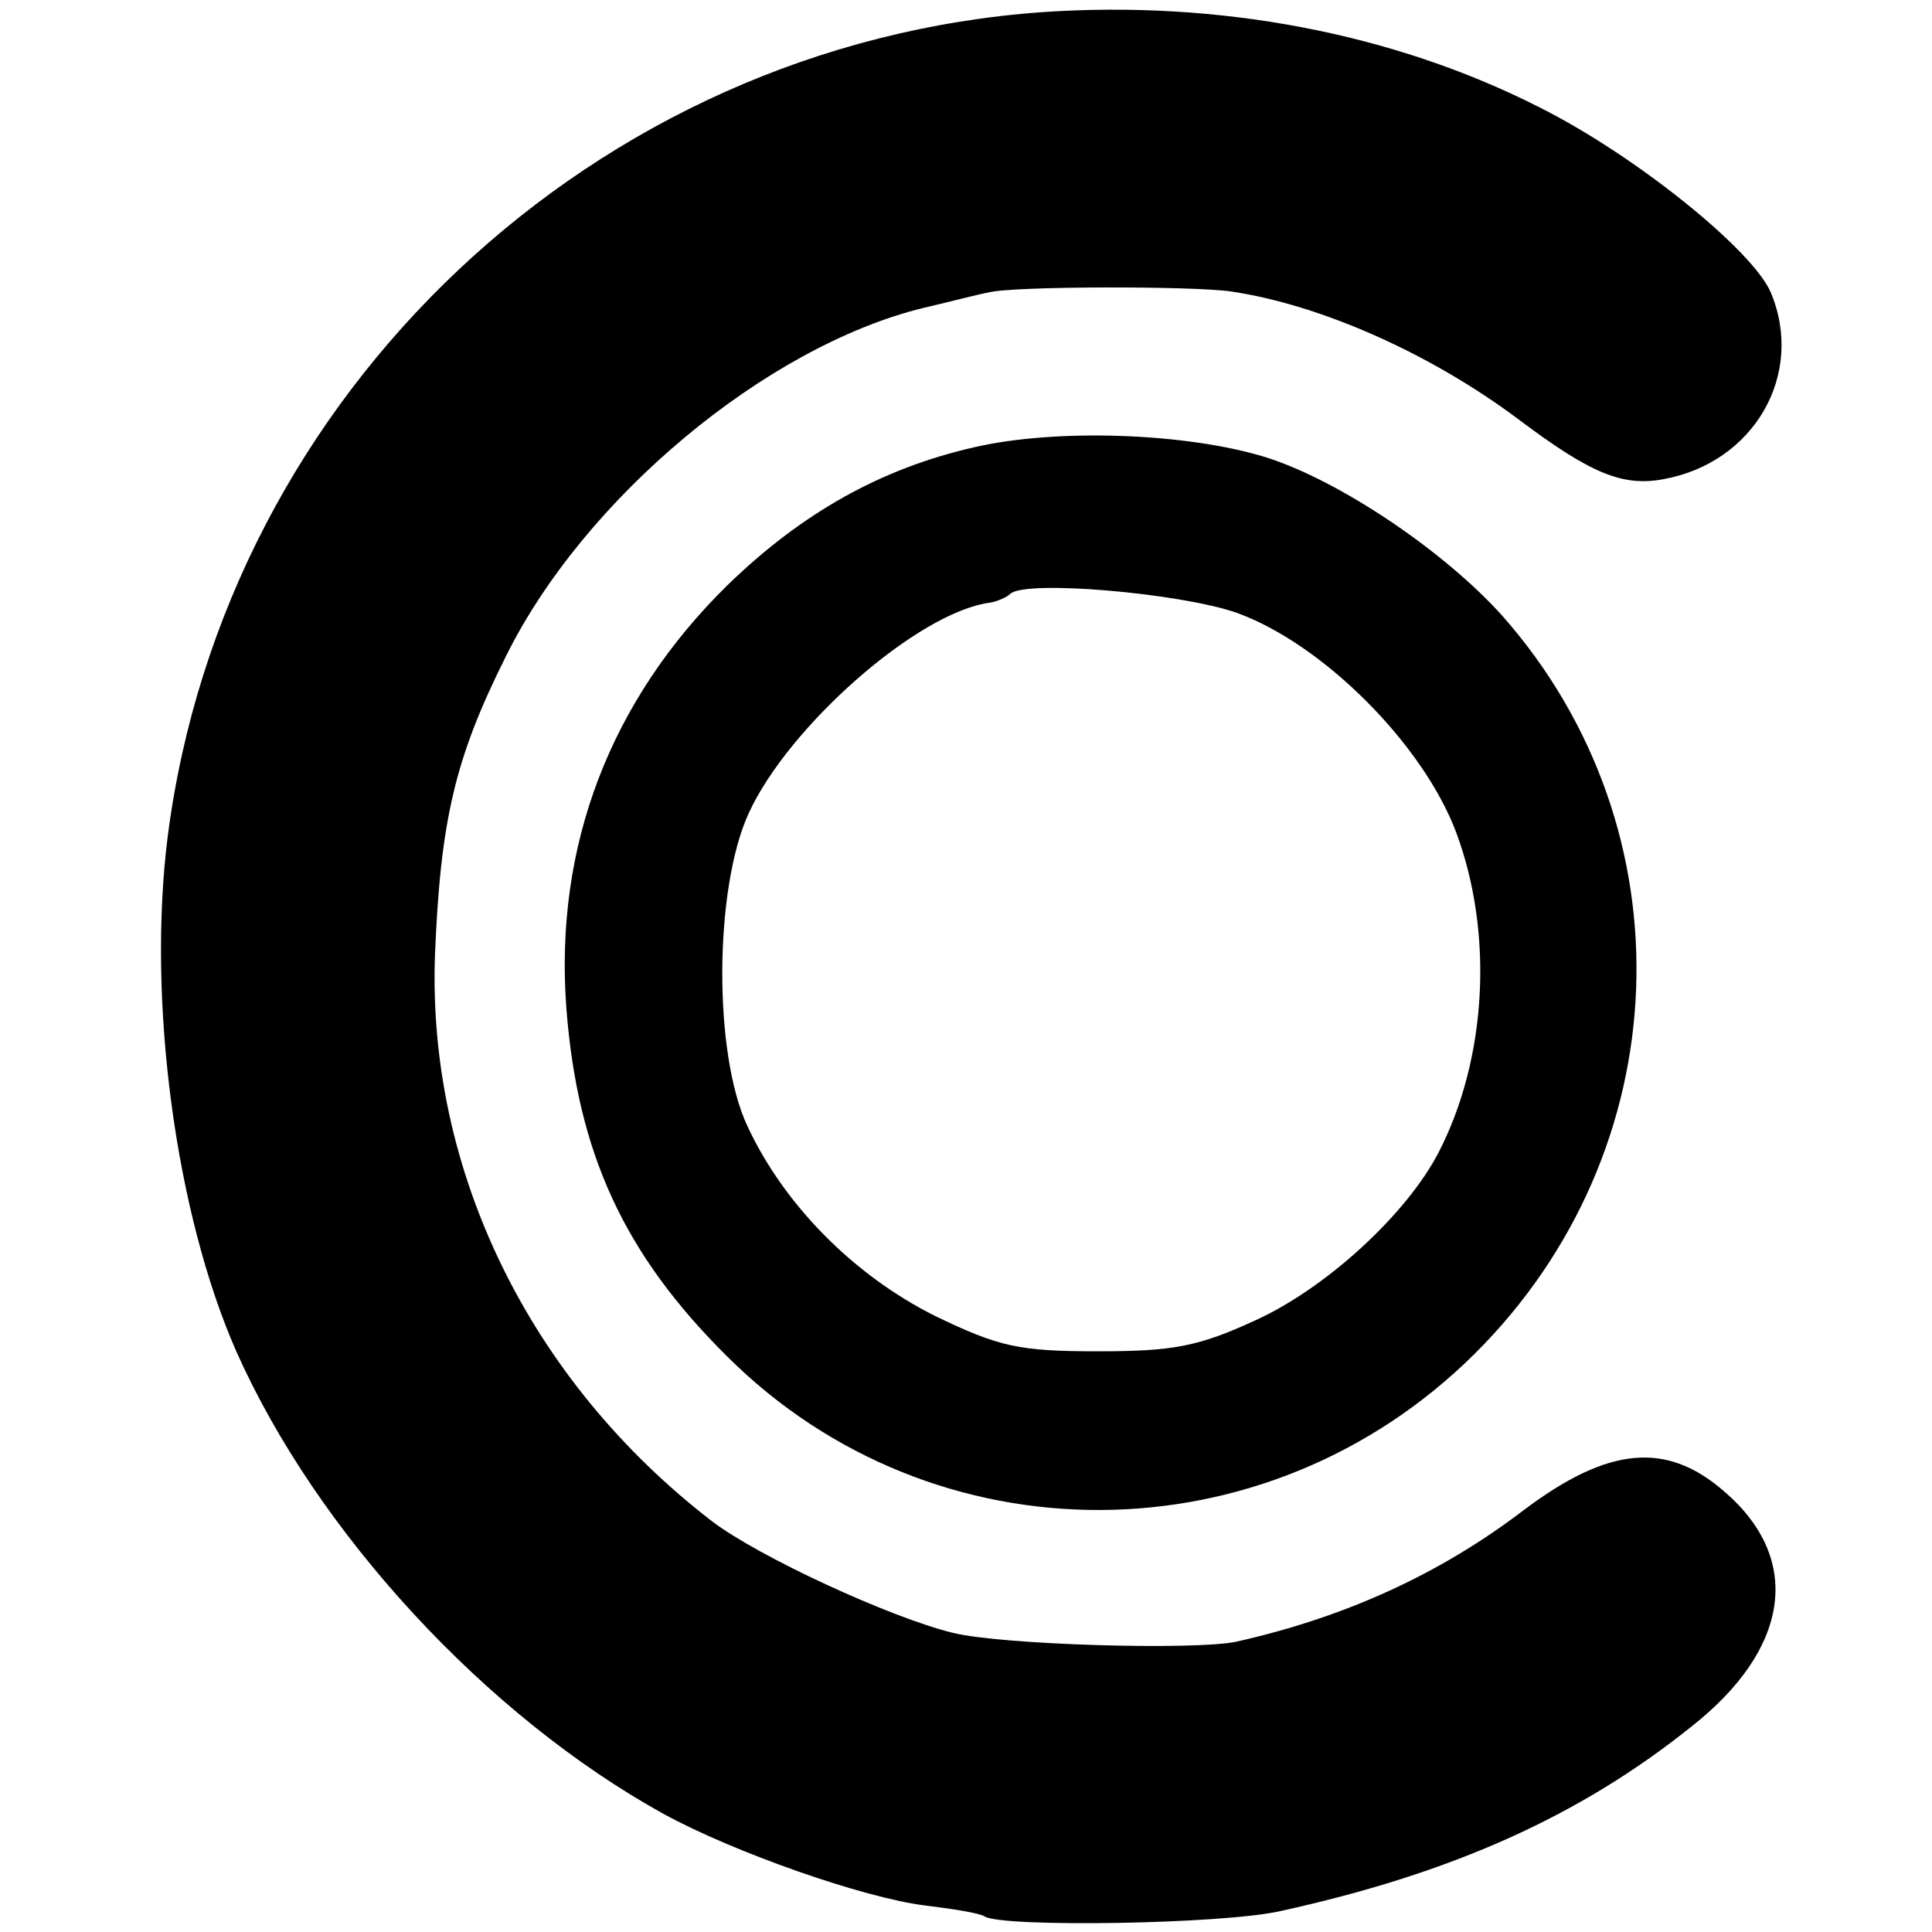
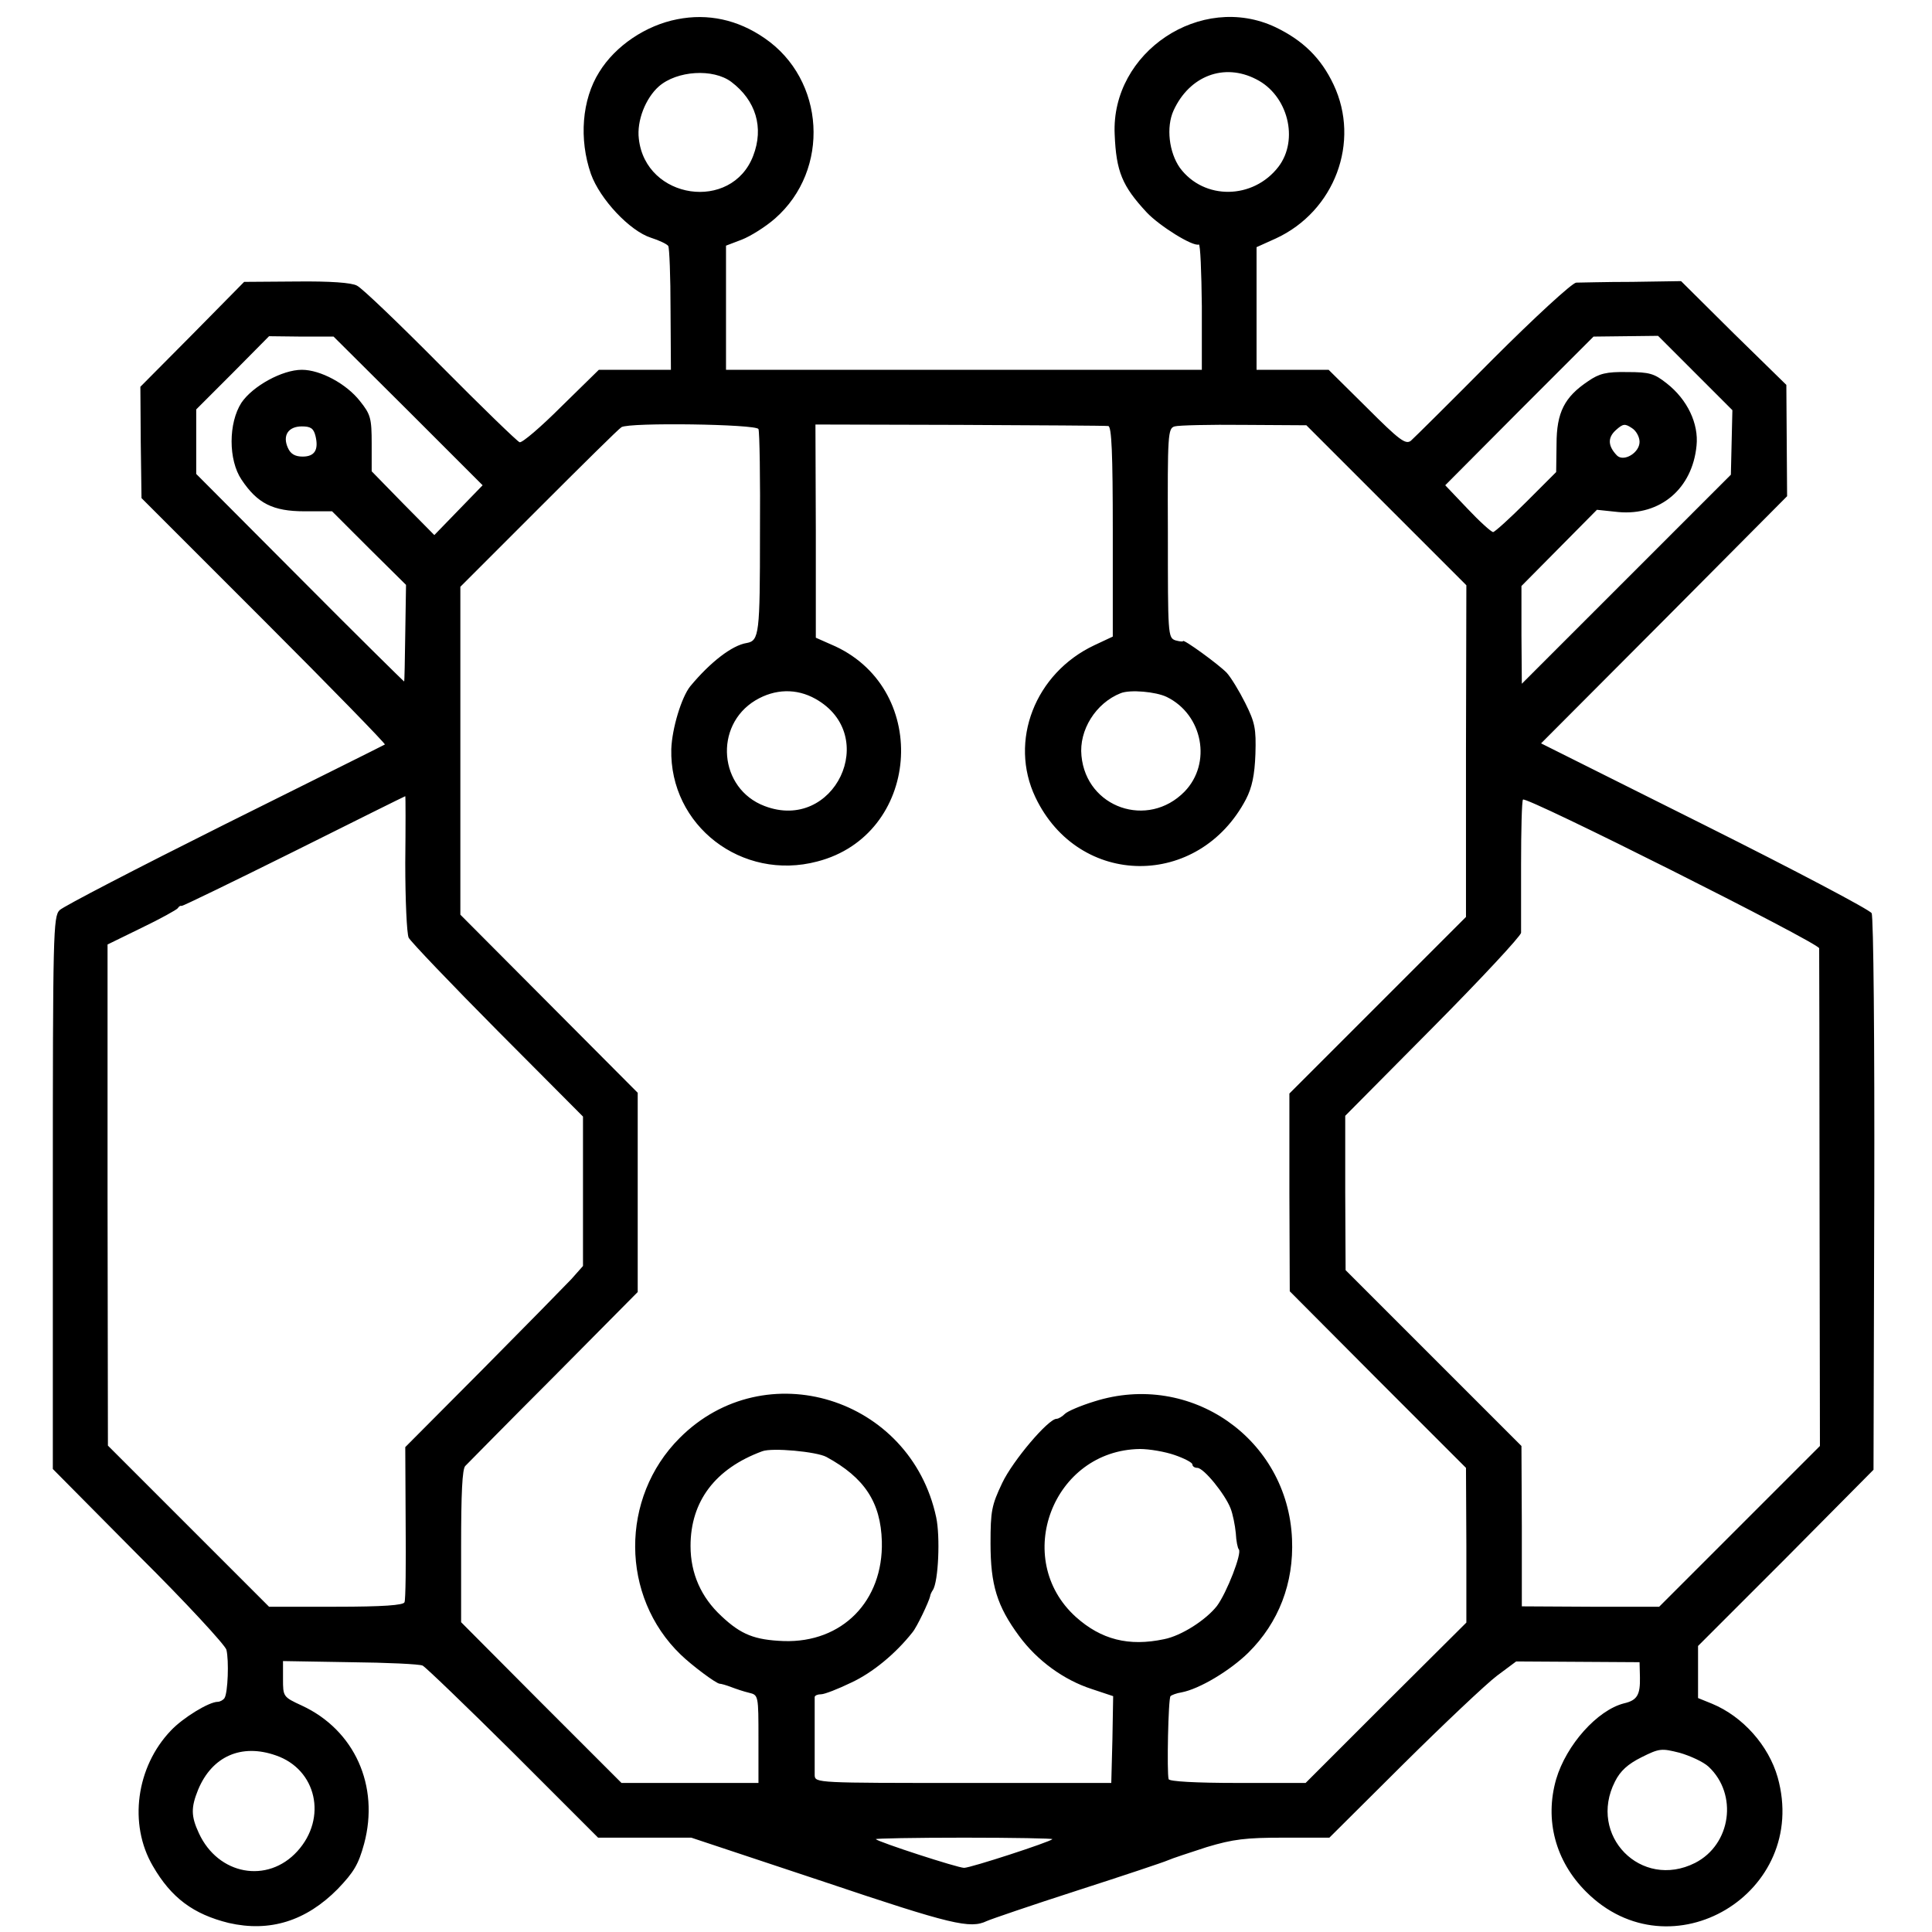
- <svg xmlns="http://www.w3.org/2000/svg" version="1.0" width="175pt" height="175pt" viewBox="0 0 175 175" preserveAspectRatio="xMidYMid meet">
-   <g transform="translate(0,175) scale(0.1,-0.1)" fill="#000000" stroke="none">
-     <path d="M944 1739 c-405 -29 -740 -344 -792 -746 -19 -149 7 -342 62 -467 73 -164 226 -330 387 -419 64 -35 181 -76 237 -83 25 -3 50 -7 54 -10 17 -10 216 -7 268 5 155 34 271 86 372 167 89 70 101 151 31 212 -53 47 -106 42 -183 -16 -76 -58 -162 -97 -260 -119 -37 -8 -213 -3 -257 8 -57 14 -176 69 -218 101 -165 127 -258 317 -251 513 5 122 18 178 64 270 71 144 236 281 378 316 22 5 48 12 59 14 21 6 186 6 220 1 81 -12 181 -56 262 -117 64 -48 93 -60 130 -53 82 15 128 95 97 169 -16 38 -122 124 -210 168 -132 67 -290 97 -450 86z" />
-     <path d="M883 1345 c-84 -19 -156 -59 -224 -125 -106 -104 -157 -236 -146 -383 10 -131 52 -223 146 -316 187 -186 488 -185 677 3 185 184 196 474 25 668 -53 59 -148 123 -215 144 -72 22 -189 26 -263 9z m237 -150 c78 -28 169 -119 199 -199 34 -91 28 -205 -16 -290 -29 -56 -102 -123 -166 -152 -52 -24 -75 -28 -143 -28 -71 0 -89 4 -147 32 -74 37 -137 101 -170 172 -31 66 -30 215 1 283 36 79 153 182 218 191 7 1 16 5 19 8 13 13 153 1 205 -17z" />
+ <svg xmlns="http://www.w3.org/2000/svg" version="1.0" width="512pt" height="512pt" viewBox="0 0 512 512" preserveAspectRatio="xMidYMid meet">
+   <g transform="translate(0,512) scale(0.1,-0.1)" fill="#000000" stroke="none">
+     <path d="M1795 5069 c-83 -16 -164 -70 -207 -140 -46 -73 -54 -178 -22 -270 24 -67 103 -151 159 -169 22 -7 43 -17 46 -22 3 -5 6 -81 6 -168 l1 -160 -96 0 -95 0 -99 -97 c-54 -54 -104 -97 -111 -95 -6 2 -101 94 -210 204 -109 110 -208 205 -221 211 -14 8 -72 12 -160 11 l-139 -1 -137 -139 -138 -139 1 -147 2 -148 325 -325 c178 -178 322 -326 320 -328 -3 -2 -194 -97 -425 -212 -230 -115 -427 -217 -437 -227 -17 -17 -18 -60 -18 -749 l0 -732 227 -229 c126 -125 230 -238 233 -250 7 -28 4 -114 -5 -128 -3 -5 -12 -10 -18 -10 -23 0 -92 -42 -124 -76 -92 -96 -113 -248 -48 -359 49 -85 108 -128 201 -151 109 -25 205 5 289 90 43 45 55 65 70 120 41 153 -25 301 -165 366 -50 23 -50 24 -50 71 l0 47 178 -3 c97 -1 184 -5 192 -9 8 -4 116 -108 240 -231 l225 -225 124 0 123 0 352 -117 c339 -114 387 -125 431 -104 11 5 119 42 240 81 121 39 229 75 240 80 11 5 57 20 103 35 70 21 103 25 204 25 l121 0 196 195 c108 107 219 212 248 234 l51 38 164 -1 163 -1 1 -40 c1 -46 -7 -61 -42 -69 -71 -18 -153 -110 -180 -201 -31 -108 -2 -217 79 -298 224 -225 594 -4 508 303 -24 84 -92 161 -174 195 l-37 15 0 69 0 69 233 233 232 234 2 729 c1 402 -2 737 -7 746 -5 9 -204 114 -442 233 l-434 217 326 327 326 328 -1 147 -1 148 -140 137 -139 138 -130 -2 c-71 0 -138 -2 -148 -2 -11 -1 -110 -92 -221 -203 -111 -112 -209 -209 -217 -216 -14 -11 -31 2 -117 88 l-101 100 -96 0 -95 0 0 163 0 162 51 23 c156 72 225 256 153 408 -33 70 -81 117 -154 152 -197 93 -436 -66 -426 -284 4 -99 20 -137 85 -207 34 -36 122 -91 138 -85 4 2 7 -72 8 -164 l0 -168 -631 0 -630 0 0 164 0 165 42 16 c23 9 63 34 88 56 147 129 133 368 -28 478 -71 49 -150 66 -231 50z m143 -166 c65 -49 87 -121 58 -196 -57 -149 -285 -116 -303 45 -6 48 18 108 53 139 48 42 144 48 192 12z m1391 7 c84 -42 114 -160 59 -232 -67 -87 -197 -89 -261 -3 -29 41 -37 108 -17 152 42 92 134 127 219 83z m-2247 -879 l197 -197 -64 -66 -64 -66 -83 84 -83 85 0 73 c0 68 -3 78 -31 113 -36 46 -105 83 -154 83 -52 0 -130 -43 -160 -87 -35 -54 -35 -152 0 -204 42 -63 83 -84 167 -84 l73 0 98 -98 98 -97 -2 -128 c-1 -70 -2 -128 -3 -128 0 -1 -125 122 -276 274 l-275 276 0 85 0 86 97 97 96 97 86 -1 85 0 198 -197z m3410 101 l99 -99 -2 -85 -2 -86 -277 -277 -277 -277 -1 129 0 130 100 101 100 101 57 -6 c111 -10 196 62 207 176 6 58 -24 122 -79 165 -33 26 -45 30 -105 30 -55 1 -74 -4 -103 -24 -63 -42 -84 -83 -84 -167 l-1 -74 -79 -79 c-44 -44 -84 -80 -88 -80 -5 0 -36 28 -68 62 l-59 62 196 197 197 197 85 1 86 1 98 -98z m-2482 -149 c3 -7 5 -132 4 -278 0 -264 -2 -283 -35 -289 -39 -6 -97 -51 -150 -115 -23 -29 -48 -111 -50 -166 -5 -203 187 -351 387 -298 271 70 302 451 48 570 l-52 23 0 283 -1 282 382 -1 c210 -1 387 -2 394 -3 9 -1 12 -73 12 -280 l0 -278 -49 -23 c-157 -74 -227 -254 -156 -403 115 -241 433 -243 558 -5 16 31 23 64 25 120 2 67 -1 83 -27 135 -16 32 -38 68 -49 80 -21 22 -116 91 -116 84 0 -2 -9 -1 -20 2 -20 7 -20 15 -20 284 -1 263 0 278 18 283 10 3 93 5 184 4 l165 -1 212 -212 212 -212 -1 -439 0 -440 -234 -234 -234 -234 0 -262 1 -262 233 -234 234 -234 1 -205 0 -205 -213 -212 -213 -213 -180 0 c-112 0 -181 4 -183 10 -5 17 -1 215 5 220 3 3 16 8 29 10 48 9 129 58 177 105 81 80 121 185 116 301 -11 266 -269 446 -524 365 -36 -11 -71 -26 -78 -33 -7 -7 -17 -13 -22 -13 -22 0 -116 -111 -144 -170 -28 -59 -31 -74 -31 -160 0 -110 17 -166 76 -246 48 -65 118 -116 192 -140 l57 -19 -2 -115 -3 -115 -392 0 c-386 0 -393 0 -394 20 0 23 0 196 0 208 1 4 8 7 17 7 9 0 45 14 80 31 56 26 117 76 162 133 12 14 44 82 47 96 0 3 3 10 7 16 15 22 20 142 9 193 -68 318 -454 437 -680 210 -158 -158 -157 -420 3 -574 30 -29 93 -76 103 -77 4 0 18 -4 31 -9 13 -5 34 -12 47 -15 25 -6 25 -7 25 -123 l0 -116 -182 0 -181 0 -213 213 -212 213 0 201 c0 140 3 205 11 213 7 7 112 114 235 237 l222 224 0 264 0 264 -235 236 -235 236 0 434 0 435 208 208 c114 114 212 211 219 215 21 13 357 8 363 -5z m2335 -34 c0 -29 -42 -54 -60 -36 -24 25 -25 47 -3 67 19 17 24 18 42 6 12 -7 21 -24 21 -37z m-3509 16 c9 -37 -2 -55 -34 -55 -20 0 -32 7 -39 23 -15 33 1 57 37 57 23 0 31 -5 36 -25z m1325 -697 c173 -97 50 -355 -135 -284 -121 46 -135 213 -24 280 52 31 109 32 159 4z m931 5 c96 -47 120 -176 47 -251 -97 -99 -260 -43 -273 95 -7 68 38 140 104 166 25 10 93 4 122 -10z m-2018 -440 c0 -98 4 -187 9 -198 6 -11 112 -122 236 -247 l226 -227 0 -198 0 -198 -31 -35 c-18 -19 -124 -127 -236 -240 l-204 -205 1 -200 c1 -110 0 -205 -3 -211 -2 -8 -58 -12 -181 -12 l-178 0 -213 213 -214 214 -1 664 0 664 90 44 c50 24 93 48 96 52 3 5 8 8 10 6 2 -1 136 64 297 144 162 81 295 147 296 147 1 0 1 -80 0 -177z m3747 -226 c0 -7 1 -306 1 -665 l1 -654 -213 -213 -213 -213 -182 0 -182 1 0 212 -1 213 -233 233 -233 233 -1 205 0 204 232 234 c128 129 233 242 234 251 0 9 0 91 0 181 0 91 2 168 5 172 6 11 784 -380 785 -394z m-2631 -1348 c101 -55 144 -120 147 -224 4 -158 -105 -269 -260 -264 -77 3 -113 17 -165 66 -54 50 -82 113 -82 186 0 118 65 205 190 251 26 10 144 -1 170 -15z m923 5 c26 -9 47 -20 47 -25 0 -5 6 -9 13 -9 17 0 73 -69 88 -107 6 -15 12 -45 14 -66 1 -21 5 -40 8 -43 9 -10 -32 -115 -58 -150 -29 -37 -94 -79 -140 -88 -94 -20 -167 -1 -234 59 -170 154 -61 442 170 445 25 0 66 -7 92 -16z m1415 -826 c78 -73 60 -206 -36 -255 -143 -72 -285 73 -212 216 14 28 34 46 70 64 48 24 53 24 101 12 28 -8 63 -24 77 -37z m-3797 30 c108 -37 137 -166 57 -254 -79 -87 -210 -63 -261 48 -21 45 -21 68 -2 115 37 89 115 123 206 91z m2058 -222 c-8 -8 -217 -76 -234 -76 -17 0 -226 68 -234 76 -2 2 103 4 234 4 131 0 236 -2 234 -4z" />
  </g>
</svg>
